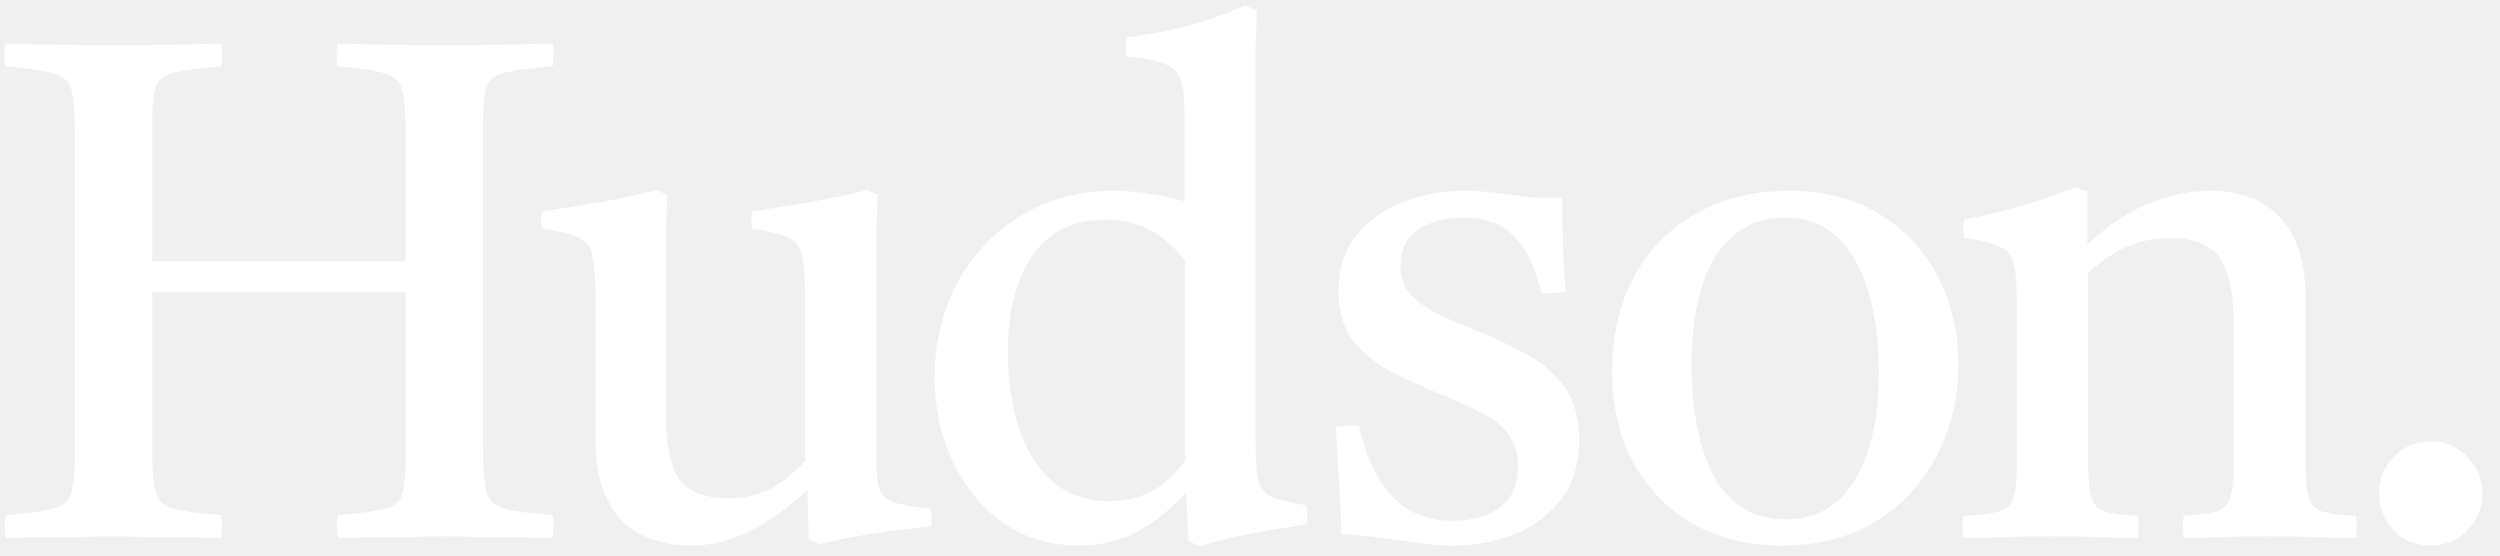
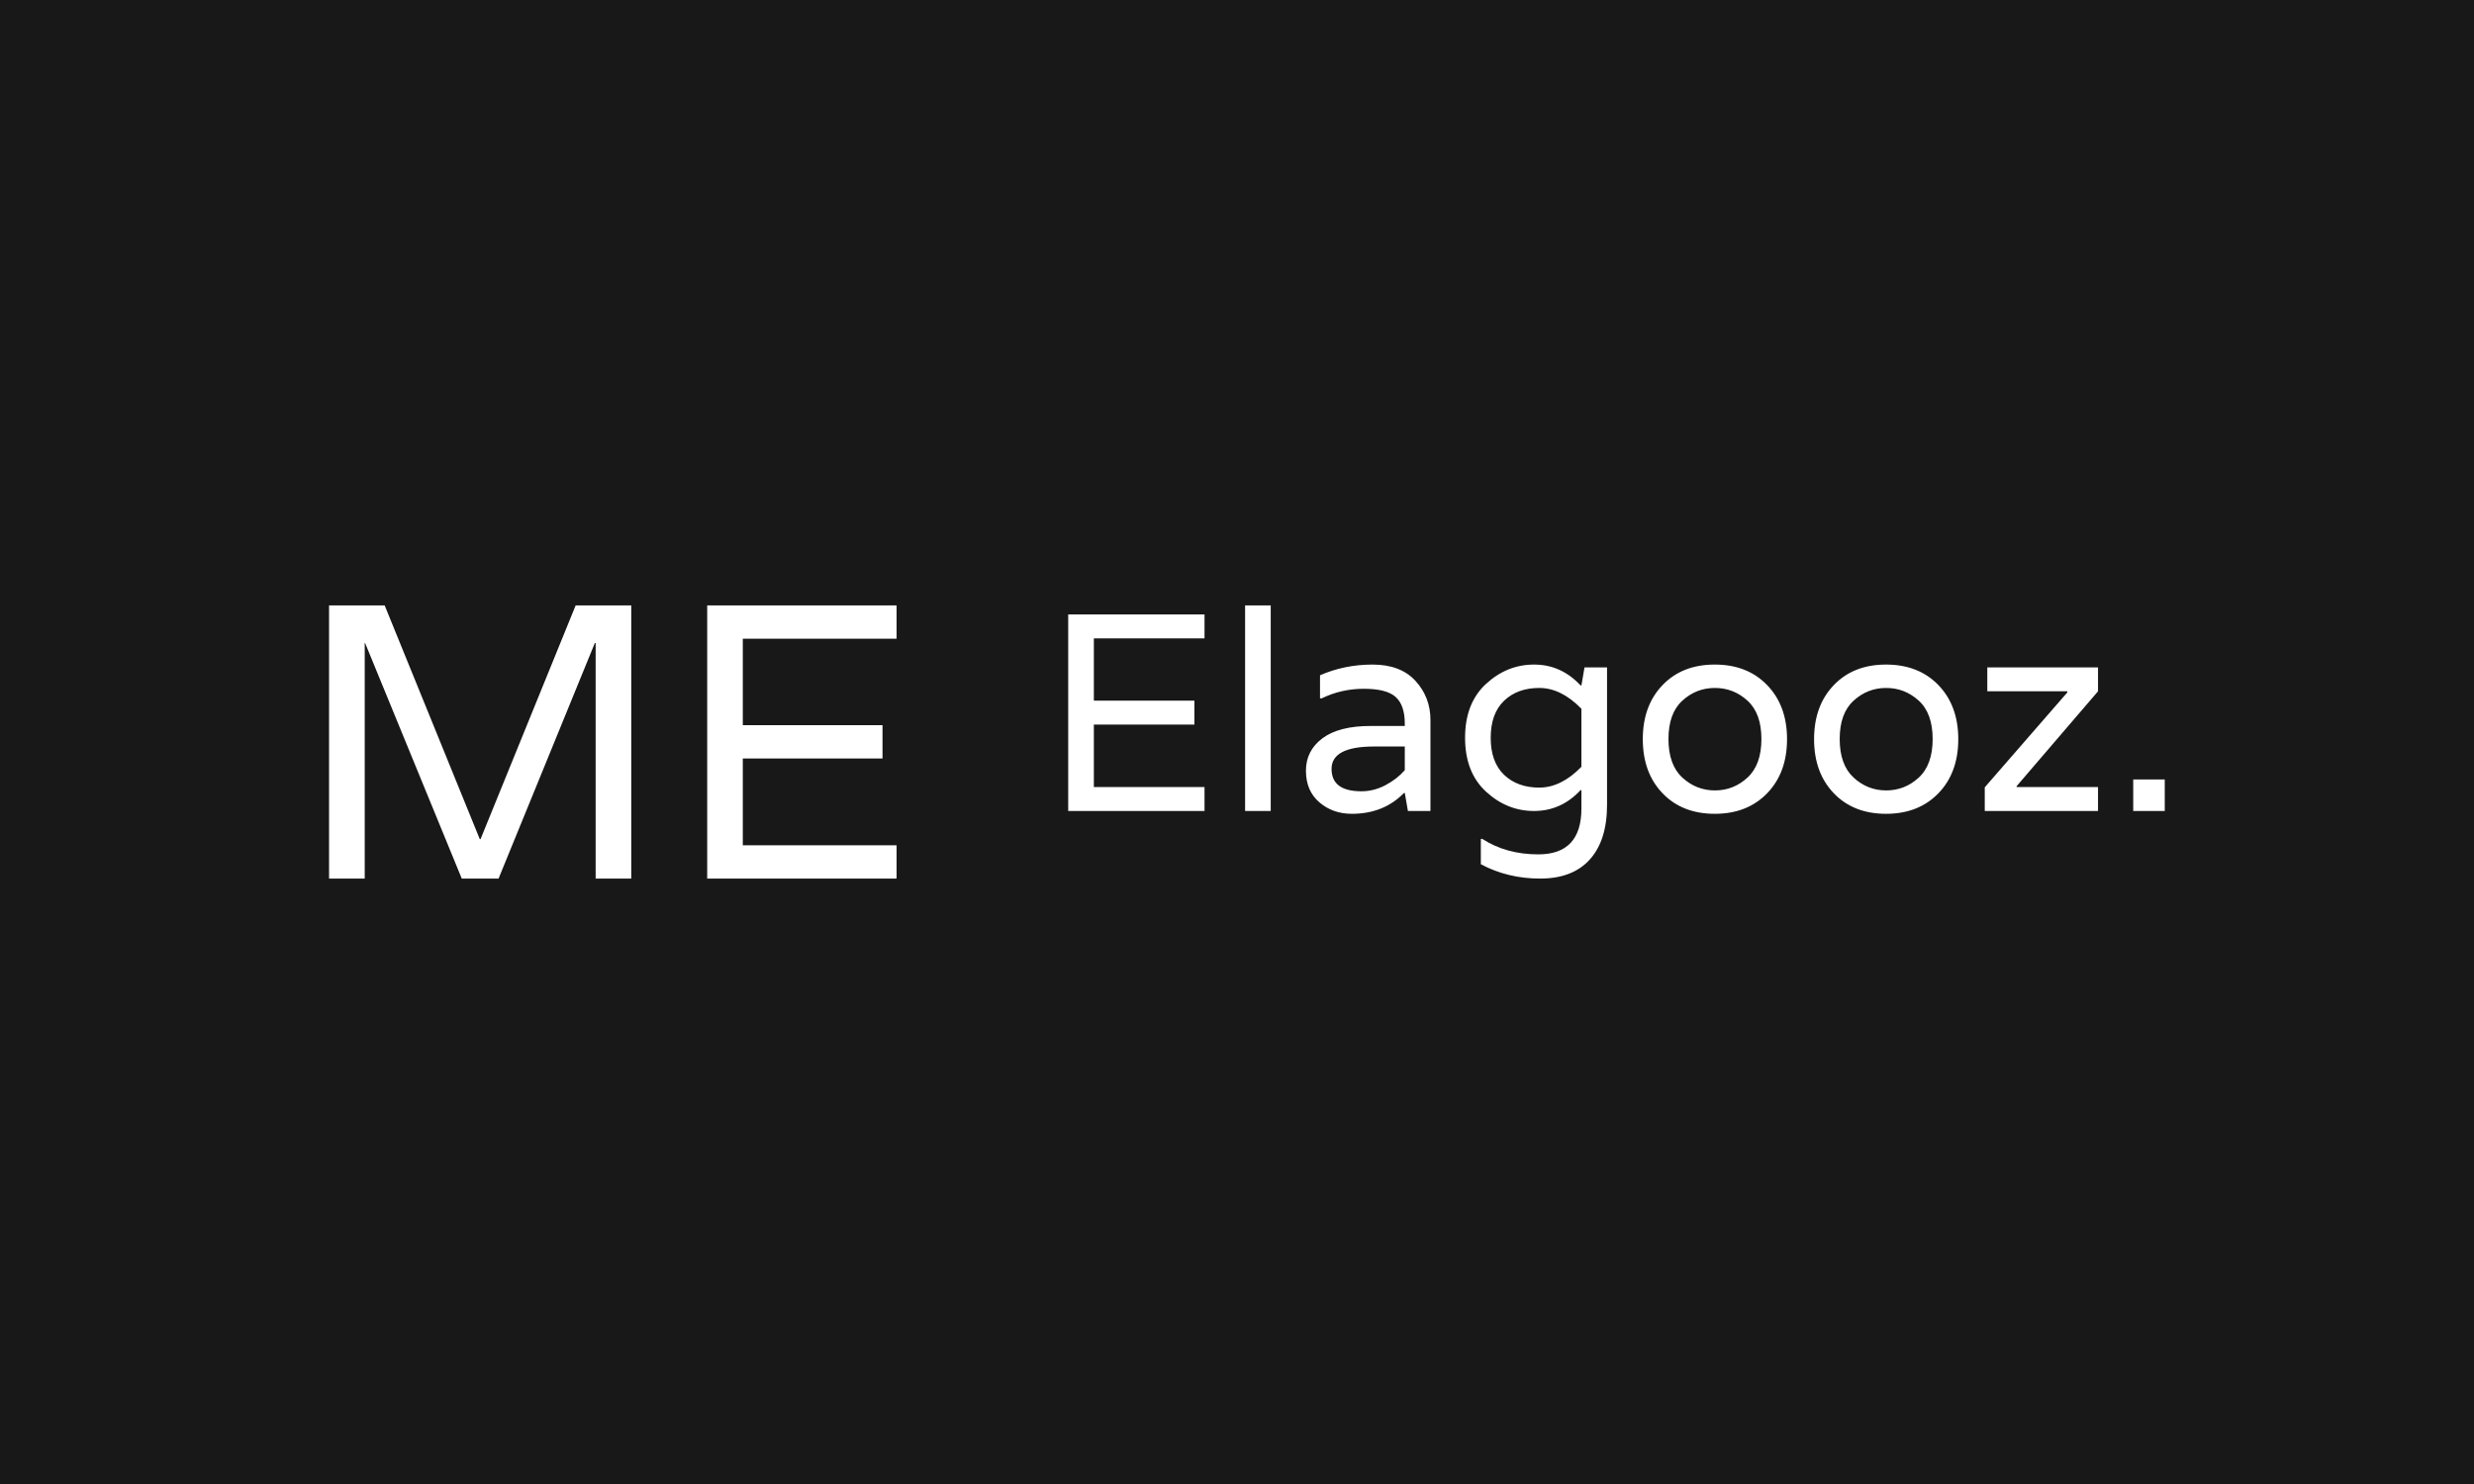
- <svg xmlns="http://www.w3.org/2000/svg" width="135" height="30" viewBox="0 0 135 30" fill="none">
-   <path d="M0.317 29.038C0.241 28.658 0.241 28.253 0.317 27.822C1.483 27.721 2.319 27.607 2.825 27.48C3.357 27.353 3.687 27.1 3.813 26.72C3.965 26.315 4.041 25.669 4.041 24.782V7.112C4.041 6.048 3.978 5.288 3.851 4.832C3.725 4.376 3.395 4.085 2.863 3.958C2.331 3.806 1.47 3.679 0.279 3.578C0.203 3.198 0.203 2.793 0.279 2.362C0.786 2.362 1.407 2.375 2.141 2.4C2.901 2.4 3.649 2.413 4.383 2.438C5.118 2.438 5.713 2.438 6.169 2.438C6.625 2.438 7.208 2.438 7.917 2.438C8.652 2.413 9.387 2.4 10.121 2.4C10.881 2.375 11.489 2.362 11.945 2.362C12.021 2.742 12.021 3.147 11.945 3.578C10.78 3.679 9.931 3.793 9.399 3.92C8.867 4.047 8.538 4.313 8.411 4.718C8.285 5.098 8.221 5.731 8.221 6.618V14.104H21.901V7.112C21.901 6.048 21.838 5.288 21.711 4.832C21.585 4.376 21.268 4.085 20.761 3.958C20.255 3.806 19.406 3.679 18.215 3.578C18.165 3.198 18.165 2.793 18.215 2.362C18.697 2.362 19.305 2.375 20.039 2.4C20.774 2.4 21.509 2.413 22.243 2.438C22.978 2.438 23.573 2.438 24.029 2.438C24.536 2.438 25.144 2.438 25.853 2.438C26.563 2.413 27.272 2.4 27.981 2.4C28.716 2.375 29.337 2.362 29.843 2.362C29.894 2.742 29.894 3.147 29.843 3.578C28.653 3.679 27.791 3.793 27.259 3.92C26.727 4.047 26.398 4.313 26.271 4.718C26.145 5.098 26.081 5.731 26.081 6.618V24.288C26.081 25.327 26.145 26.087 26.271 26.568C26.398 27.024 26.715 27.328 27.221 27.48C27.753 27.607 28.627 27.721 29.843 27.822C29.894 28.253 29.894 28.658 29.843 29.038C29.311 29.038 28.678 29.025 27.943 29C27.209 29 26.474 29 25.739 29C25.03 28.975 24.435 28.962 23.953 28.962C23.497 28.962 22.915 28.975 22.205 29C21.496 29 20.787 29 20.077 29C19.368 29.025 18.76 29.038 18.253 29.038C18.177 28.658 18.177 28.253 18.253 27.822C19.419 27.721 20.255 27.607 20.761 27.48C21.268 27.353 21.585 27.1 21.711 26.72C21.838 26.315 21.901 25.669 21.901 24.782V15.776H8.221V24.288C8.221 25.352 8.285 26.112 8.411 26.568C8.538 27.024 8.855 27.328 9.361 27.48C9.893 27.607 10.755 27.721 11.945 27.822C11.996 28.253 11.996 28.658 11.945 29.038C11.439 29.038 10.818 29.025 10.083 29C9.349 29 8.614 29 7.879 29C7.17 28.975 6.575 28.962 6.093 28.962C5.637 28.962 5.042 28.975 4.307 29C3.598 29 2.876 29 2.141 29C1.432 29.025 0.824 29.038 0.317 29.038Z" fill="white" />
-   <path d="M37.323 29.456C35.677 29.456 34.397 28.975 33.485 28.012C32.599 27.024 32.155 25.605 32.155 23.756V16.08C32.155 15.092 32.105 14.357 32.003 13.876C31.927 13.395 31.687 13.053 31.281 12.85C30.901 12.647 30.243 12.483 29.305 12.356C29.179 12.027 29.179 11.71 29.305 11.406C30.395 11.254 31.433 11.089 32.421 10.912C33.435 10.735 34.448 10.519 35.461 10.266L36.031 10.532C36.006 11.317 35.981 12.065 35.955 12.774C35.955 13.458 35.955 14.104 35.955 14.712V22.388C35.955 23.908 36.183 25.048 36.639 25.808C37.121 26.543 38.045 26.91 39.413 26.91C40.173 26.91 40.883 26.745 41.541 26.416C42.225 26.061 42.871 25.555 43.479 24.896V16.08C43.479 15.092 43.429 14.357 43.327 13.876C43.251 13.395 43.011 13.053 42.605 12.85C42.225 12.647 41.567 12.483 40.629 12.356C40.553 12.027 40.553 11.71 40.629 11.406C41.719 11.254 42.757 11.089 43.745 10.912C44.759 10.735 45.785 10.519 46.823 10.266L47.393 10.532C47.368 11.317 47.343 12.065 47.317 12.774C47.317 13.458 47.317 14.104 47.317 14.712V24.554C47.317 25.314 47.355 25.884 47.431 26.264C47.533 26.644 47.786 26.923 48.191 27.1C48.622 27.252 49.319 27.379 50.281 27.48C50.307 27.784 50.307 28.101 50.281 28.43C49.192 28.531 48.153 28.658 47.165 28.81C46.177 28.962 45.215 29.152 44.277 29.38L43.669 29.114L43.593 26.454C41.491 28.455 39.401 29.456 37.323 29.456Z" fill="white" />
-   <path d="M64.798 29.494L64.19 29.228L64.038 26.606C63.151 27.569 62.239 28.291 61.302 28.772C60.39 29.228 59.376 29.456 58.262 29.456C56.691 29.456 55.31 29.038 54.12 28.202C52.954 27.341 52.055 26.226 51.422 24.858C50.788 23.49 50.472 22.008 50.472 20.412C50.472 18.563 50.864 16.878 51.65 15.358C52.46 13.838 53.588 12.622 55.032 11.71C56.501 10.773 58.211 10.304 60.162 10.304C60.744 10.304 61.352 10.355 61.986 10.456C62.619 10.532 63.278 10.671 63.962 10.874V6.01C63.962 5.225 63.886 4.642 63.734 4.262C63.582 3.857 63.278 3.578 62.822 3.426C62.391 3.249 61.732 3.122 60.846 3.046C60.77 2.717 60.77 2.375 60.846 2.02C61.859 1.893 62.898 1.703 63.962 1.45C65.026 1.171 66.115 0.791 67.23 0.31L67.876 0.538C67.85 1.095 67.825 1.729 67.8 2.438C67.8 3.147 67.8 3.92 67.8 4.756V23.604C67.8 24.567 67.838 25.289 67.914 25.77C67.99 26.251 68.218 26.593 68.598 26.796C68.978 26.973 69.624 27.138 70.536 27.29C70.612 27.619 70.612 27.961 70.536 28.316C69.522 28.468 68.534 28.633 67.572 28.81C66.609 28.987 65.684 29.215 64.798 29.494ZM64 14.104C62.91 12.609 61.479 11.862 59.706 11.862C57.958 11.862 56.64 12.508 55.754 13.8C54.867 15.067 54.424 16.827 54.424 19.082C54.424 20.399 54.601 21.666 54.956 22.882C55.31 24.098 55.893 25.099 56.704 25.884C57.514 26.669 58.591 27.062 59.934 27.062C61.631 27.062 62.986 26.327 64 24.858V14.104Z" fill="white" />
-   <path d="M73.38 22.996C73.76 24.668 74.368 25.947 75.204 26.834C76.04 27.695 77.117 28.126 78.434 28.126C79.422 28.126 80.258 27.898 80.942 27.442C81.626 26.961 81.969 26.213 81.969 25.2C81.969 24.44 81.778 23.832 81.398 23.376C81.044 22.92 80.537 22.54 79.879 22.236C79.245 21.907 78.523 21.577 77.713 21.248C76.775 20.868 75.888 20.463 75.052 20.032C74.242 19.576 73.57 19.019 73.038 18.36C72.532 17.676 72.278 16.802 72.278 15.738C72.278 14.522 72.595 13.521 73.228 12.736C73.887 11.925 74.723 11.317 75.737 10.912C76.775 10.507 77.877 10.304 79.043 10.304C79.625 10.304 80.208 10.342 80.79 10.418C81.373 10.494 81.69 10.532 81.74 10.532C82.247 10.608 82.716 10.659 83.147 10.684C83.577 10.684 83.805 10.684 83.831 10.684C83.856 10.684 83.906 10.684 83.983 10.684C84.084 10.684 84.21 10.671 84.362 10.646C84.362 11.457 84.375 12.28 84.4 13.116C84.426 13.952 84.477 14.839 84.552 15.776C84.527 15.776 84.477 15.776 84.4 15.776C84.172 15.801 83.957 15.827 83.754 15.852C83.577 15.852 83.4 15.839 83.222 15.814C82.893 14.395 82.399 13.369 81.74 12.736C81.107 12.077 80.208 11.748 79.043 11.748C78.004 11.748 77.168 11.976 76.534 12.432C75.927 12.888 75.623 13.521 75.623 14.332C75.623 14.991 75.825 15.535 76.231 15.966C76.636 16.371 77.13 16.713 77.713 16.992C78.295 17.271 78.853 17.511 79.385 17.714C80.373 18.094 81.31 18.525 82.197 19.006C83.109 19.462 83.843 20.057 84.4 20.792C84.983 21.527 85.275 22.515 85.275 23.756C85.275 25.073 84.933 26.163 84.249 27.024C83.59 27.86 82.741 28.481 81.703 28.886C80.664 29.266 79.575 29.456 78.434 29.456C77.776 29.456 77.117 29.405 76.459 29.304C75.825 29.203 75.483 29.152 75.433 29.152C75.382 29.152 75.166 29.127 74.787 29.076C74.432 29.025 74.026 28.975 73.57 28.924C73.14 28.873 72.76 28.848 72.43 28.848C72.43 28.063 72.392 27.189 72.317 26.226C72.266 25.263 72.203 24.199 72.126 23.034C72.177 23.034 72.24 23.034 72.317 23.034C72.544 23.009 72.734 22.996 72.886 22.996C73.064 22.971 73.228 22.971 73.38 22.996Z" fill="white" />
-   <path d="M96.25 29.456C94.401 29.456 92.779 29.063 91.386 28.278C90.018 27.467 88.954 26.365 88.194 24.972C87.434 23.553 87.054 21.932 87.054 20.108C87.054 18.132 87.447 16.409 88.232 14.94C89.043 13.471 90.17 12.331 91.614 11.52C93.058 10.709 94.717 10.304 96.592 10.304C98.441 10.304 100.05 10.709 101.418 11.52C102.786 12.331 103.85 13.445 104.61 14.864C105.37 16.283 105.75 17.891 105.75 19.69C105.75 21.539 105.345 23.211 104.534 24.706C103.749 26.175 102.647 27.341 101.228 28.202C99.809 29.038 98.15 29.456 96.25 29.456ZM91.348 19.652C91.348 22.236 91.766 24.288 92.602 25.808C93.463 27.303 94.743 28.05 96.44 28.05C98.061 28.05 99.303 27.341 100.164 25.922C101.025 24.478 101.456 22.553 101.456 20.146C101.456 17.587 101.025 15.548 100.164 14.028C99.303 12.508 98.049 11.748 96.402 11.748C94.781 11.748 93.527 12.445 92.64 13.838C91.779 15.231 91.348 17.169 91.348 19.652Z" fill="white" />
-   <path d="M117.921 29.038C117.87 28.633 117.87 28.24 117.921 27.86C118.706 27.809 119.289 27.733 119.669 27.632C120.049 27.505 120.302 27.252 120.429 26.872C120.556 26.492 120.619 25.884 120.619 25.048V17.372C120.619 15.852 120.378 14.725 119.897 13.99C119.441 13.23 118.516 12.85 117.123 12.85C116.388 12.85 115.679 12.989 114.995 13.268C114.311 13.521 113.564 14.015 112.753 14.75V24.668C112.753 25.656 112.804 26.365 112.905 26.796C113.032 27.227 113.285 27.505 113.665 27.632C114.045 27.733 114.64 27.809 115.451 27.86C115.502 28.24 115.502 28.633 115.451 29.038C114.742 29.038 113.994 29.025 113.209 29C112.449 28.975 111.626 28.962 110.739 28.962C109.928 28.962 109.13 28.975 108.345 29C107.56 29.025 106.787 29.038 106.027 29.038C105.951 28.633 105.951 28.24 106.027 27.86C106.888 27.809 107.522 27.733 107.927 27.632C108.332 27.505 108.598 27.252 108.725 26.872C108.852 26.492 108.915 25.884 108.915 25.048V16.536C108.915 15.548 108.864 14.813 108.763 14.332C108.687 13.851 108.446 13.521 108.041 13.344C107.661 13.141 107.002 12.977 106.065 12.85C105.989 12.495 105.989 12.166 106.065 11.862C108.244 11.431 110.245 10.849 112.069 10.114L112.715 10.342V13.192C113.88 12.128 115.02 11.381 116.135 10.95C117.25 10.519 118.314 10.304 119.327 10.304C120.999 10.304 122.278 10.798 123.165 11.786C124.052 12.774 124.495 14.193 124.495 16.042V24.668C124.495 25.656 124.546 26.365 124.647 26.796C124.774 27.227 125.027 27.505 125.407 27.632C125.787 27.733 126.395 27.809 127.231 27.86C127.282 28.24 127.282 28.633 127.231 29.038C126.471 29.038 125.724 29.025 124.989 29C124.28 28.975 123.444 28.962 122.481 28.962C121.544 28.962 120.72 28.975 120.011 29C119.327 29.025 118.63 29.038 117.921 29.038Z" fill="white" />
-   <path d="M128.467 26.644C128.467 25.859 128.733 25.2 129.265 24.668C129.797 24.111 130.443 23.832 131.203 23.832C132.065 23.832 132.749 24.123 133.255 24.706C133.787 25.263 134.053 25.909 134.053 26.644C134.053 27.404 133.787 28.063 133.255 28.62C132.749 29.177 132.065 29.456 131.203 29.456C130.443 29.456 129.797 29.19 129.265 28.658C128.733 28.101 128.467 27.429 128.467 26.644Z" fill="white" />
+ <svg xmlns="http://www.w3.org/2000/svg" version="1.1" width="100%" height="100%" viewBox="0 0 1000 600">
+   <rect width="1000" height="600" x="0" y="0" fill="#181818" />
+   <g>
+     <rect width="333.333" height="333.333" rx="13.333" ry="13.333" y="192.003" fill="#181818" transform="matrix(0.7362429,0,0,0.7362429,0,35.93189)" x="169.781" />
+     <path d="M263.835 411.973L316.034 283.67L346.565 283.67L346.565 433.67L327.017 433.67L327.017 304.322L326.569 304.322L273.714 433.67L253.509 433.67L200.445 304.322L200.236 304.322L200.236 433.67L180.658 433.67L180.658 283.67L211.189 283.67L263.388 411.973L263.835 411.973ZM492.238 283.67L492.238 301.935L407.807 301.935L407.807 349.448L484.508 349.448L484.508 367.713L407.807 367.713L407.807 415.405L492.238 415.405L492.238 433.67L388.258 433.67L388.258 283.67L492.238 283.67Z " fill="#ffffff" transform="matrix(0.7362429,0,0,0.7362429,0,35.93189)" />
+     <path d="M661.297 288.61L661.297 301.754L600.537 301.754L600.537 335.946L655.735 335.946L655.735 349.091L600.537 349.091L600.537 383.412L661.297 383.412L661.297 396.556L586.448 396.556L586.448 288.61L661.297 288.61ZM683.57 283.67L697.637 283.67L697.637 396.556L683.57 396.556L683.57 283.67ZM724.699 334.701L724.699 322.029Q738.166 316.144 753.544 316.144Q768.922 316.144 777.126 325.122Q785.331 334.078 785.331 346.599L785.331 346.599L785.331 396.556L772.96 396.556L771.241 386.655L770.79 386.655Q759.643 398.103 742.182 398.103L742.182 398.103Q731.658 398.103 724.313 391.767Q716.967 385.431 716.967 374.434Q716.967 363.459 726.009 356.651Q735.073 349.864 752.534 349.864L752.534 349.864L771.241 349.864L771.241 348.618Q771.241 338.416 766.216 333.928Q761.19 329.439 748.819 329.439Q736.448 329.439 725.623 334.701L725.623 334.701L724.699 334.701ZM771.241 374.134L771.241 374.134L771.241 361.14L754.403 361.14Q731.035 361.14 731.035 373.446Q731.035 385.732 747.444 385.732L747.444 385.732Q754.231 385.732 760.588 382.403Q766.924 379.074 771.241 374.134ZM868.213 327.592L869.91 317.69L882.281 317.69L882.281 393.163Q882.281 412.643 872.852 423.146Q863.423 433.67 845.554 433.67Q827.685 433.67 812.994 425.788L812.994 425.788L812.994 411.87L813.767 411.87Q826.911 420.375 844.545 420.375L844.545 420.375Q868.213 420.375 868.213 395.16L868.213 395.16L868.213 385.109L867.74 385.109Q857.066 396.556 842.225 396.556Q827.384 396.556 815.872 385.968Q804.338 375.379 804.338 356.35Q804.338 337.321 815.872 326.733Q827.384 316.144 842.225 316.144Q857.066 316.144 867.74 327.592L867.74 327.592L868.213 327.592ZM868.213 372.287L868.213 372.287L868.213 340.414Q857.066 328.988 845.082 328.988Q833.097 328.988 825.752 336.011Q818.406 343.056 818.406 356.35Q818.406 369.645 825.752 376.69Q833.097 383.713 845.082 383.713Q857.066 383.713 868.213 372.287ZM901.911 357.123Q901.911 338.717 912.736 327.441Q923.561 316.144 941.43 316.144Q959.3 316.144 970.189 327.441Q981.1 338.717 981.1 357.123Q981.1 375.53 970.189 386.806Q959.3 398.103 941.43 398.103Q923.561 398.103 912.736 386.806Q901.911 375.53 901.911 357.123ZM923.647 378.236Q931.293 385.259 941.516 385.259Q951.718 385.259 959.364 378.236Q967.032 371.191 967.032 357.038Q967.032 342.905 959.364 335.946Q951.718 328.988 941.516 328.988Q931.293 328.988 923.647 335.946Q916.001 342.905 916.001 357.038Q916.001 371.191 923.647 378.236ZM995.941 357.123Q995.941 338.717 1006.765 327.441Q1017.59 316.144 1035.46 316.144Q1053.307 316.144 1064.218 327.441Q1075.107 338.717 1075.107 357.123Q1075.107 375.53 1064.218 386.806Q1053.307 398.103 1035.46 398.103Q1017.59 398.103 1006.765 386.806Q995.941 375.53 995.941 357.123ZM1017.676 378.236Q1025.322 385.259 1035.524 385.259Q1045.726 385.259 1053.393 378.236Q1061.039 371.191 1061.039 357.038Q1061.039 342.905 1053.393 335.946Q1045.726 328.988 1035.524 328.988Q1025.322 328.988 1017.676 335.946Q1010.009 342.905 1010.009 357.038Q1010.009 371.191 1017.676 378.236ZM1091.044 317.69L1151.826 317.69L1151.826 330.835L1107.13 382.94L1107.13 383.412L1151.826 383.412L1151.826 396.556L1089.648 396.556L1089.648 383.562L1134.966 331.458L1134.966 330.835L1091.044 330.835L1091.044 317.69ZM1188.466 396.556L1171.155 396.556L1171.155 379.245L1188.466 379.245L1188.466 396.556Z " fill="#ffffff" transform="matrix(0.7362429,0,0,0.7362429,0,35.93189)" />
+   </g>
</svg>
